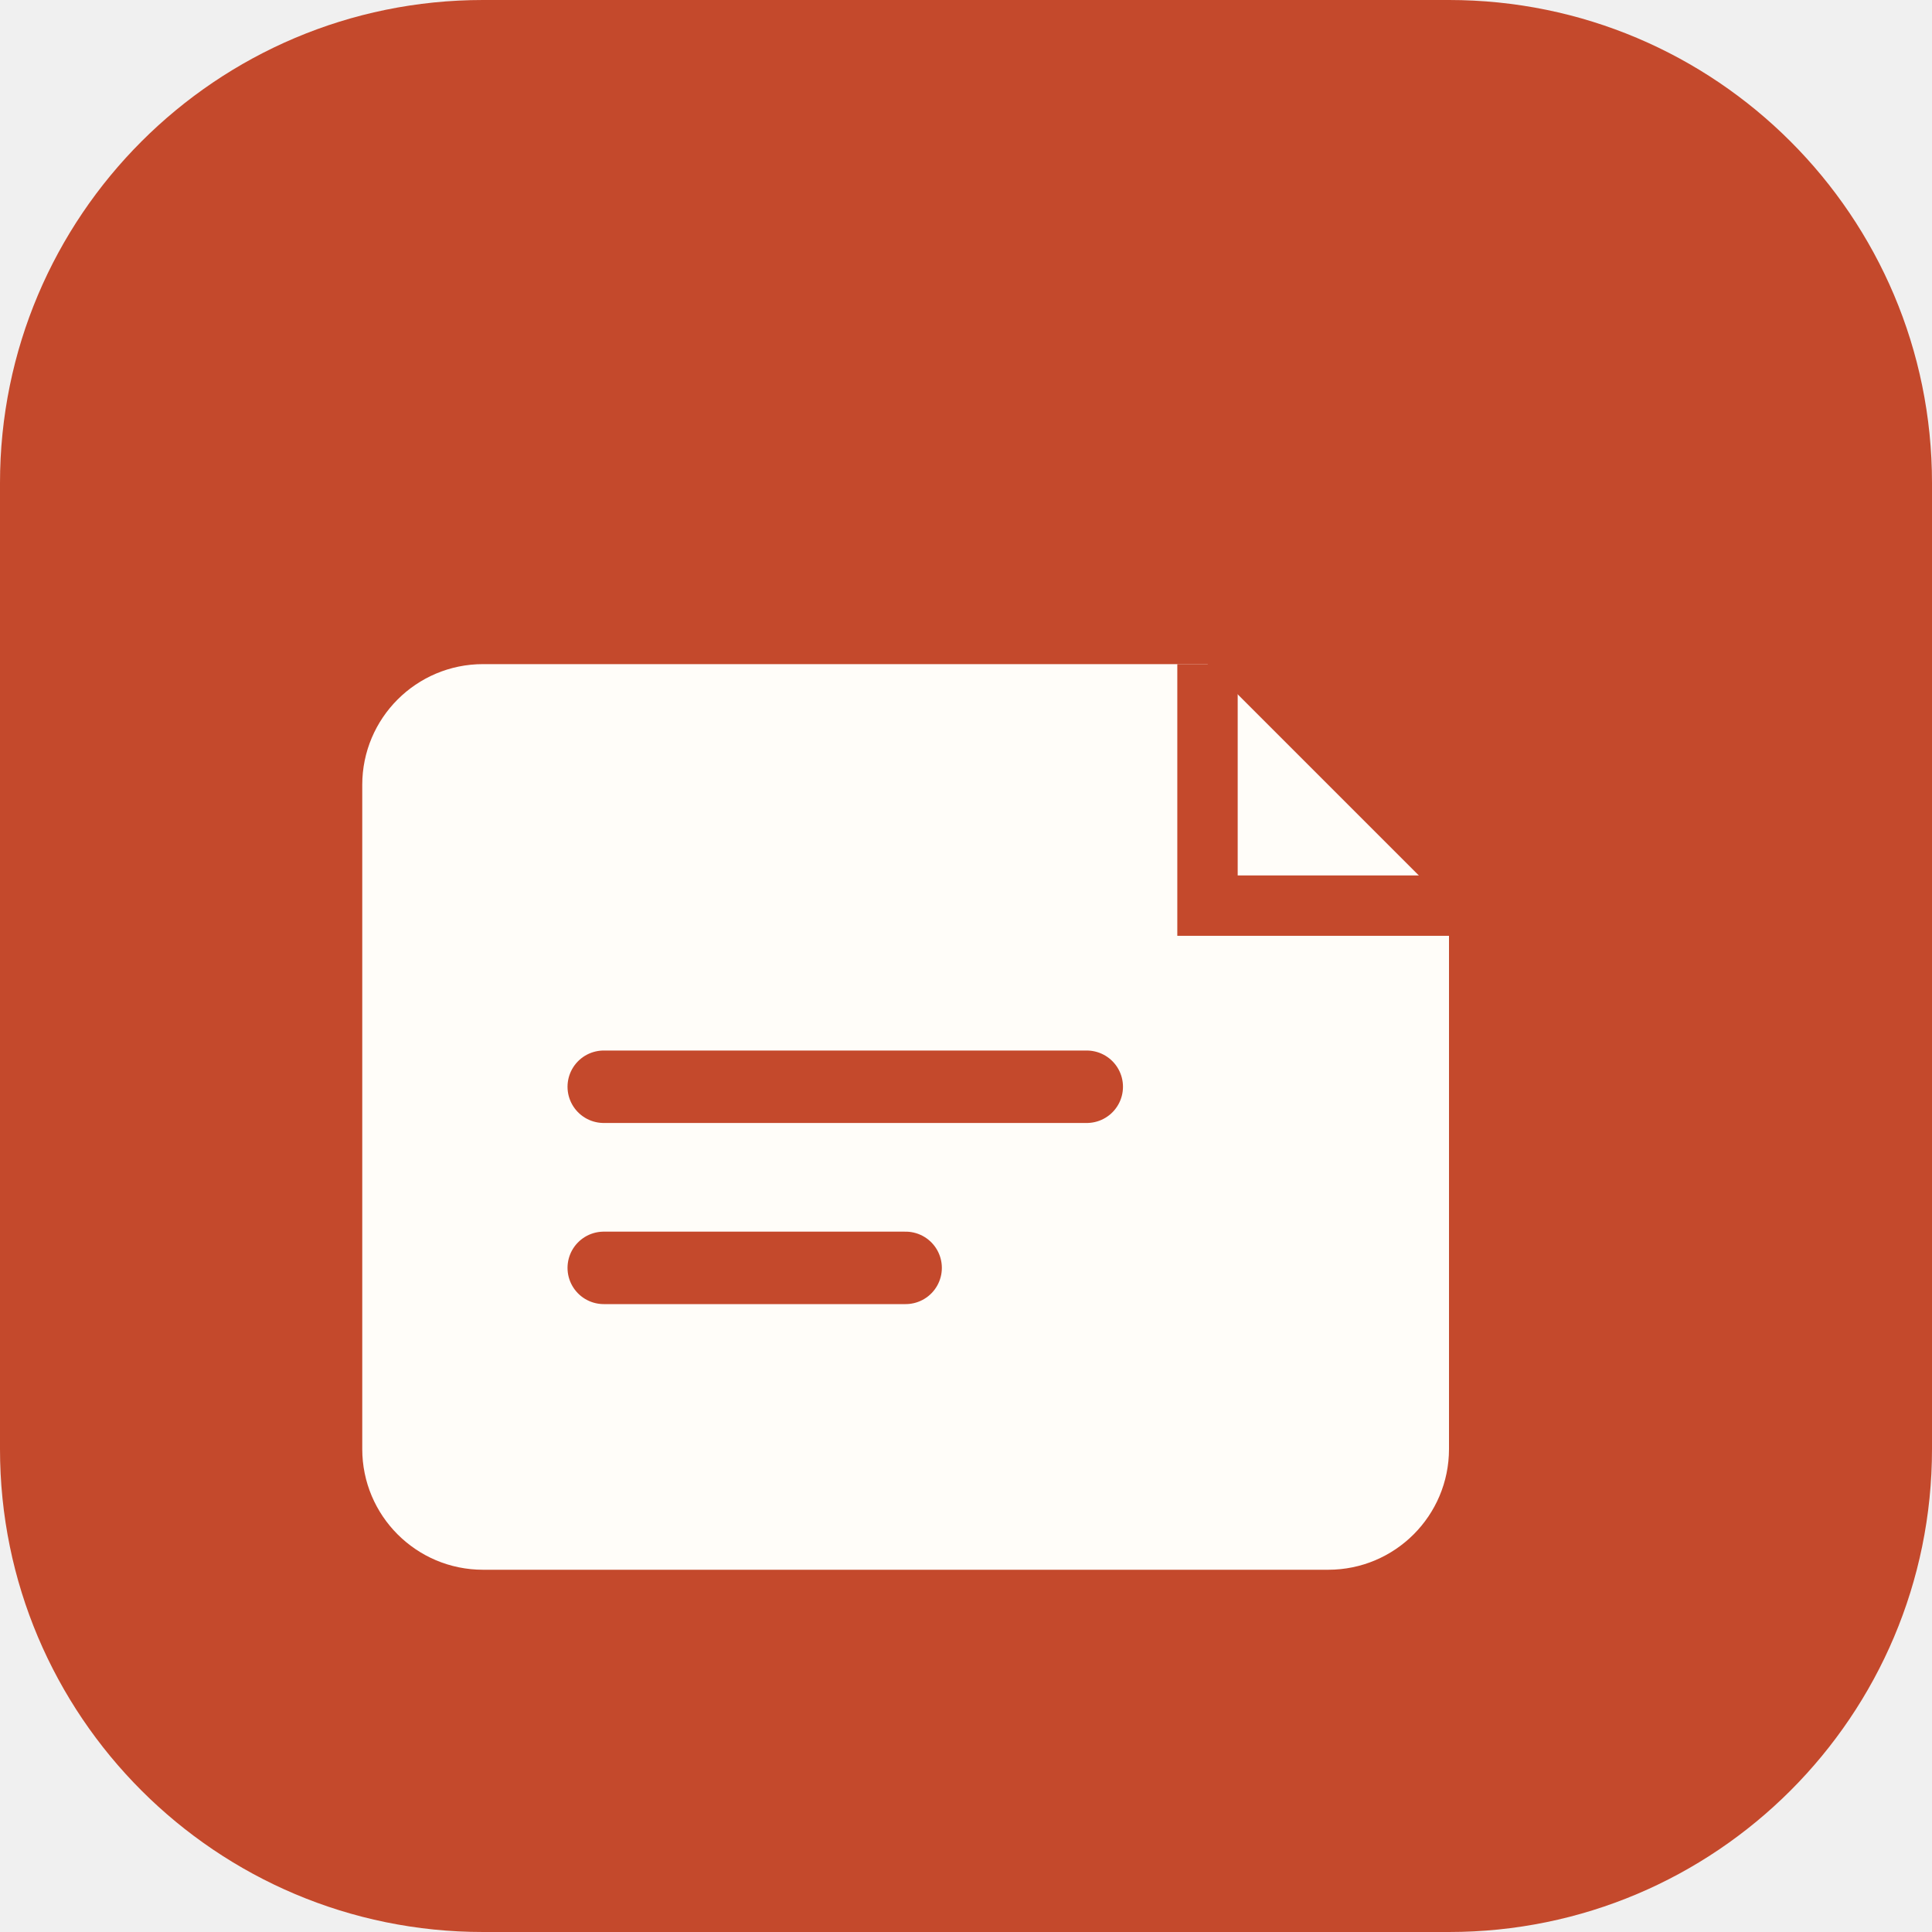
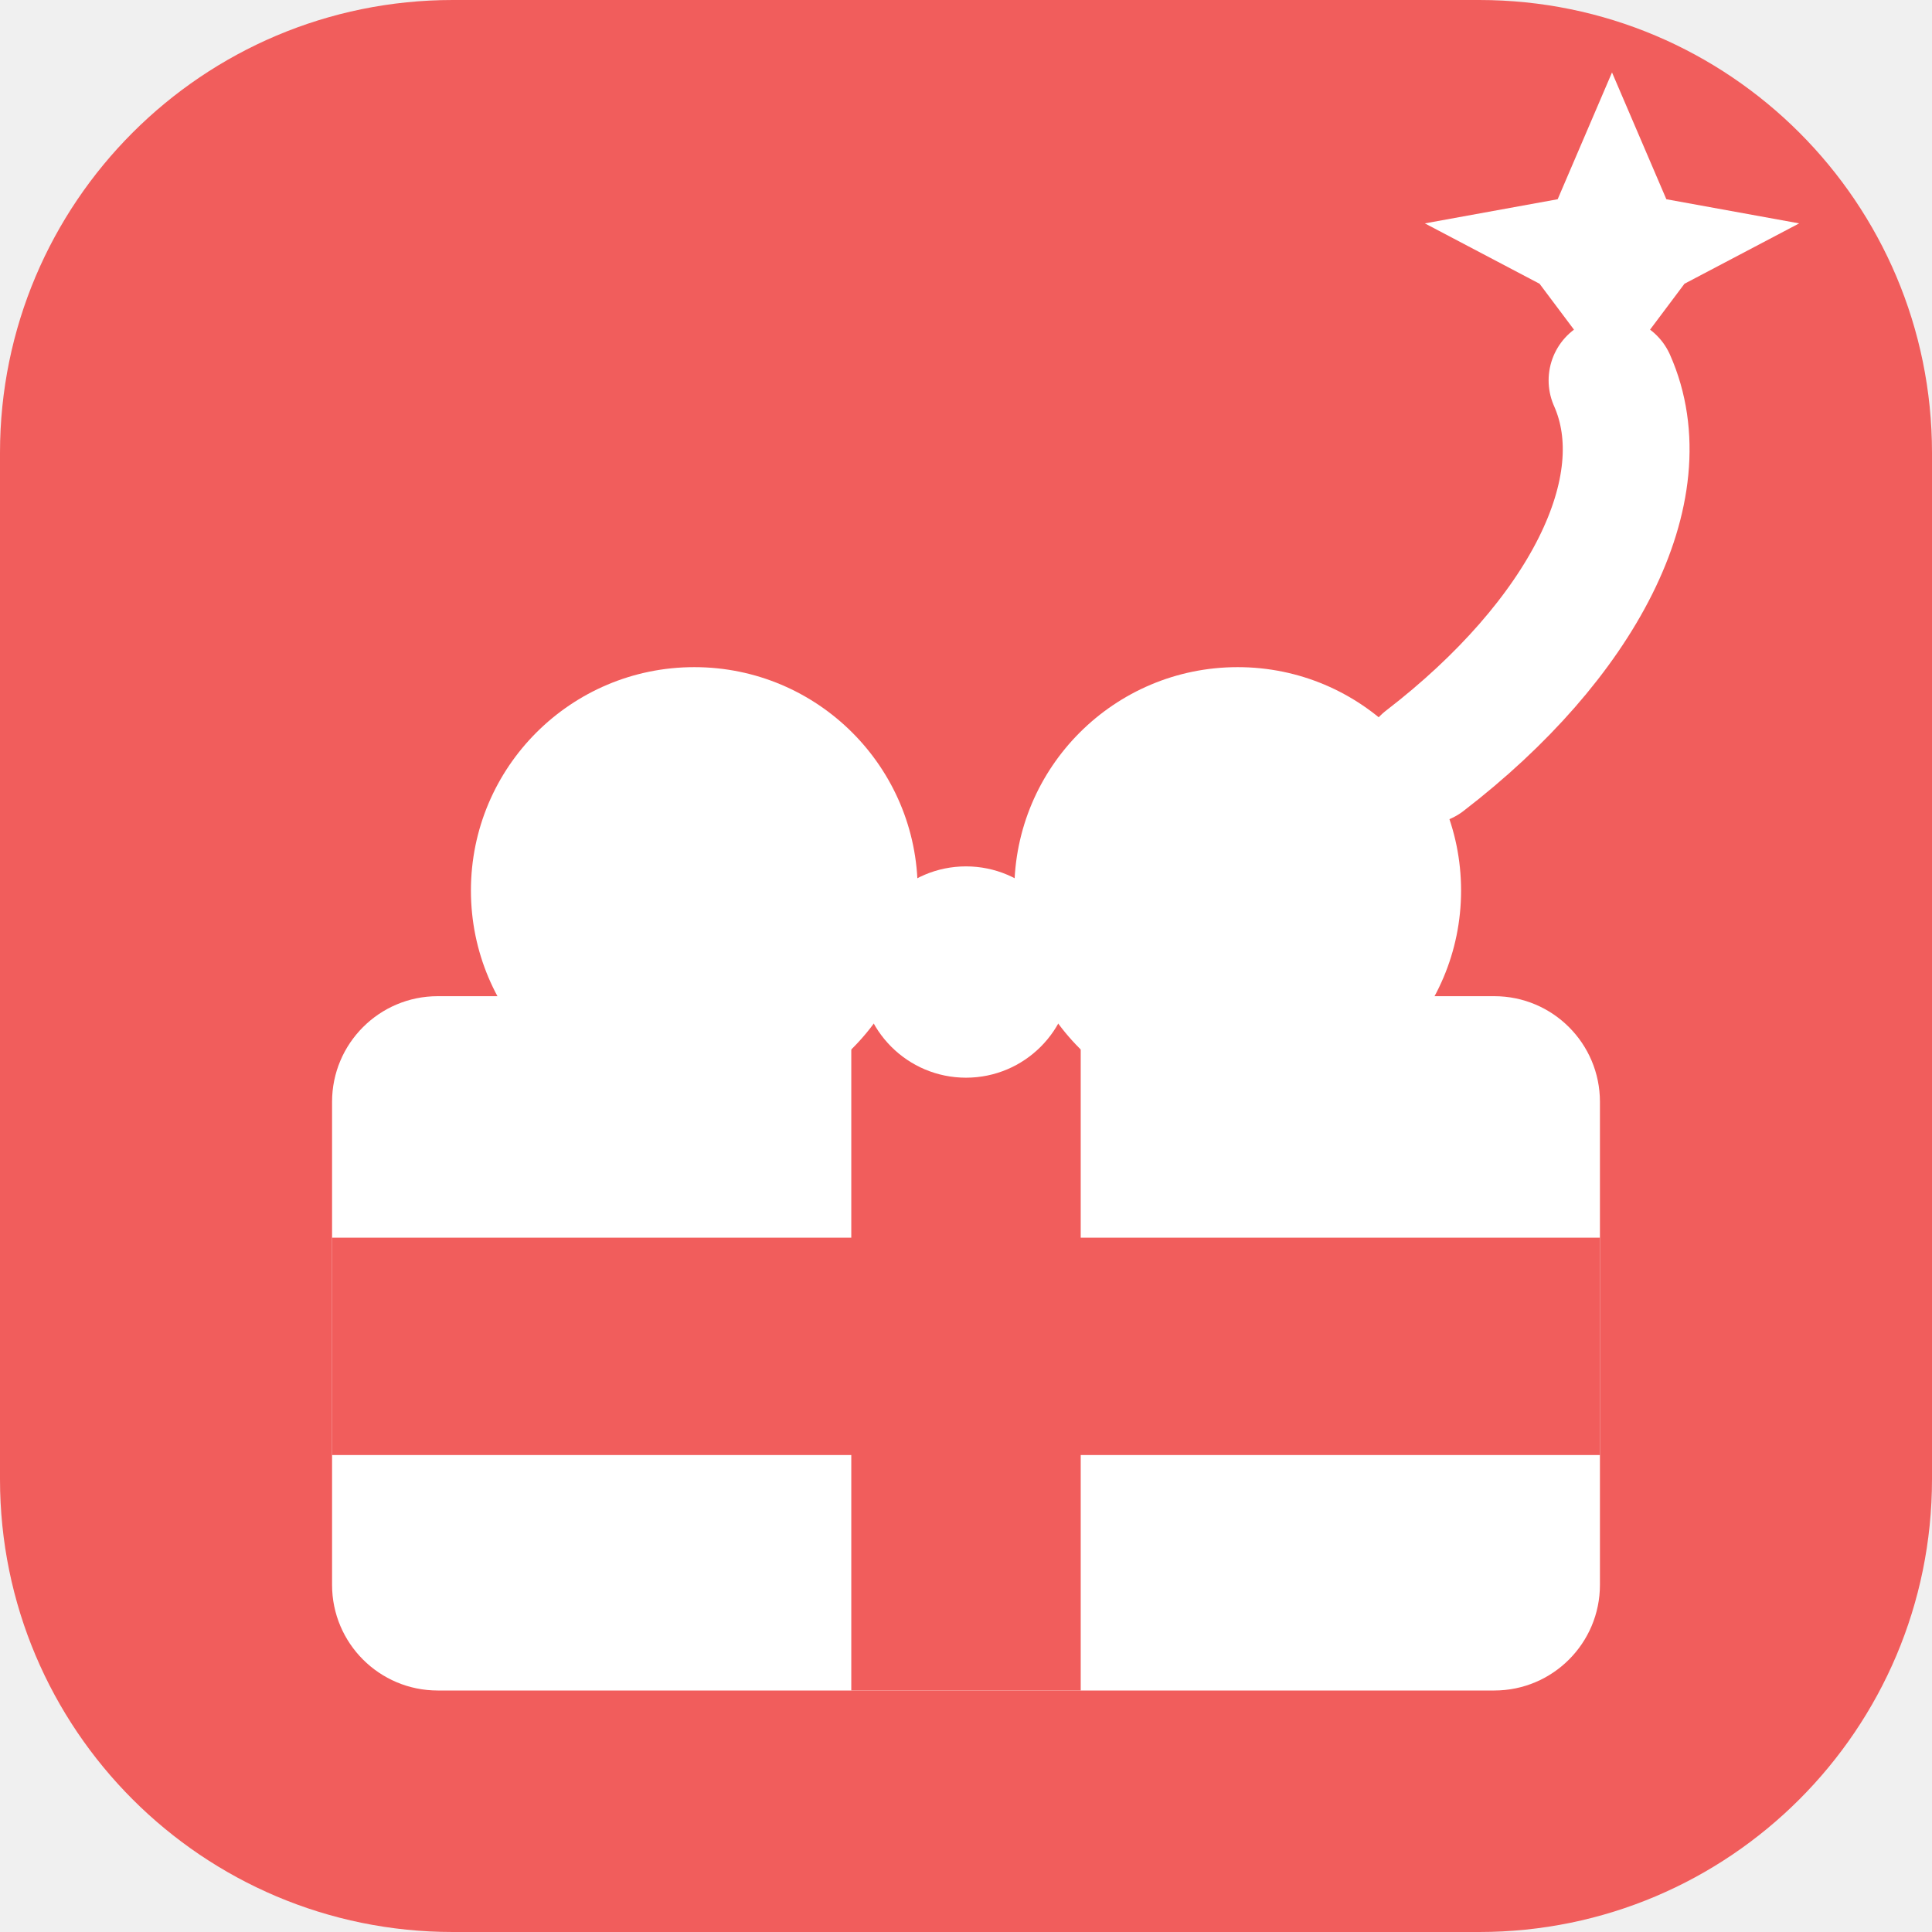
- <svg xmlns="http://www.w3.org/2000/svg" viewBox="0 0 64 64" fill="none">
-   <rect width="64" height="64" rx="16" fill="#C4492C" />
-   <path d="M16 22h24l8 8v18a4 4 0 0 1-4 4H16a4 4 0 0 1-4-4V26a4 4 0 0 1 4-4Z" fill="#FFFDF9" />
-   <path d="M40 22v8h8" stroke="#C4492C" stroke-width="2" />
-   <path d="M20 36h16M20 42h10" stroke="#C4492C" stroke-width="2.4" stroke-linecap="round" />
+ <svg xmlns="http://www.w3.org/2000/svg" viewBox="0 0 64 64">
+   <rect width="64" height="64" rx="15" fill="#F15D5C" />
+   <rect x="11" y="33" width="42" height="23" rx="3.5" fill="#fff" />
+   <rect x="28.2" y="33" width="7.6" height="23" fill="#F15D5C" />
+   <rect x="11" y="41" width="42" height="7.2" fill="#F15D5C" />
+   <circle cx="23" cy="29.5" r="7.4" fill="#fff" />
+   <circle cx="41" cy="29.5" r="7.4" fill="#fff" />
+   <circle cx="32" cy="32.2" r="3.5" fill="#fff" />
+   <path d="M47.2 25.2C52.4 21.2 55 16.2 53.4 12.6" fill="none" stroke="#fff" stroke-width="4.2" stroke-linecap="round" />
+   <path fill="#fff" d="M53.4 2.4 55.2 6.6 59.6 7.4 55.8 9.4 53.4 12.6 51 9.4 47.2 7.4 51.6 6.6Z" />
</svg>
